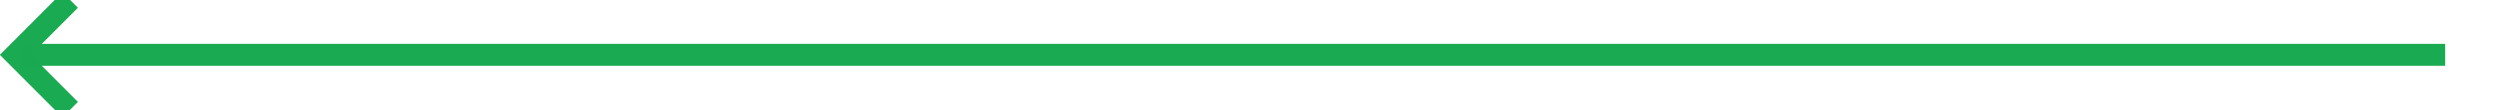
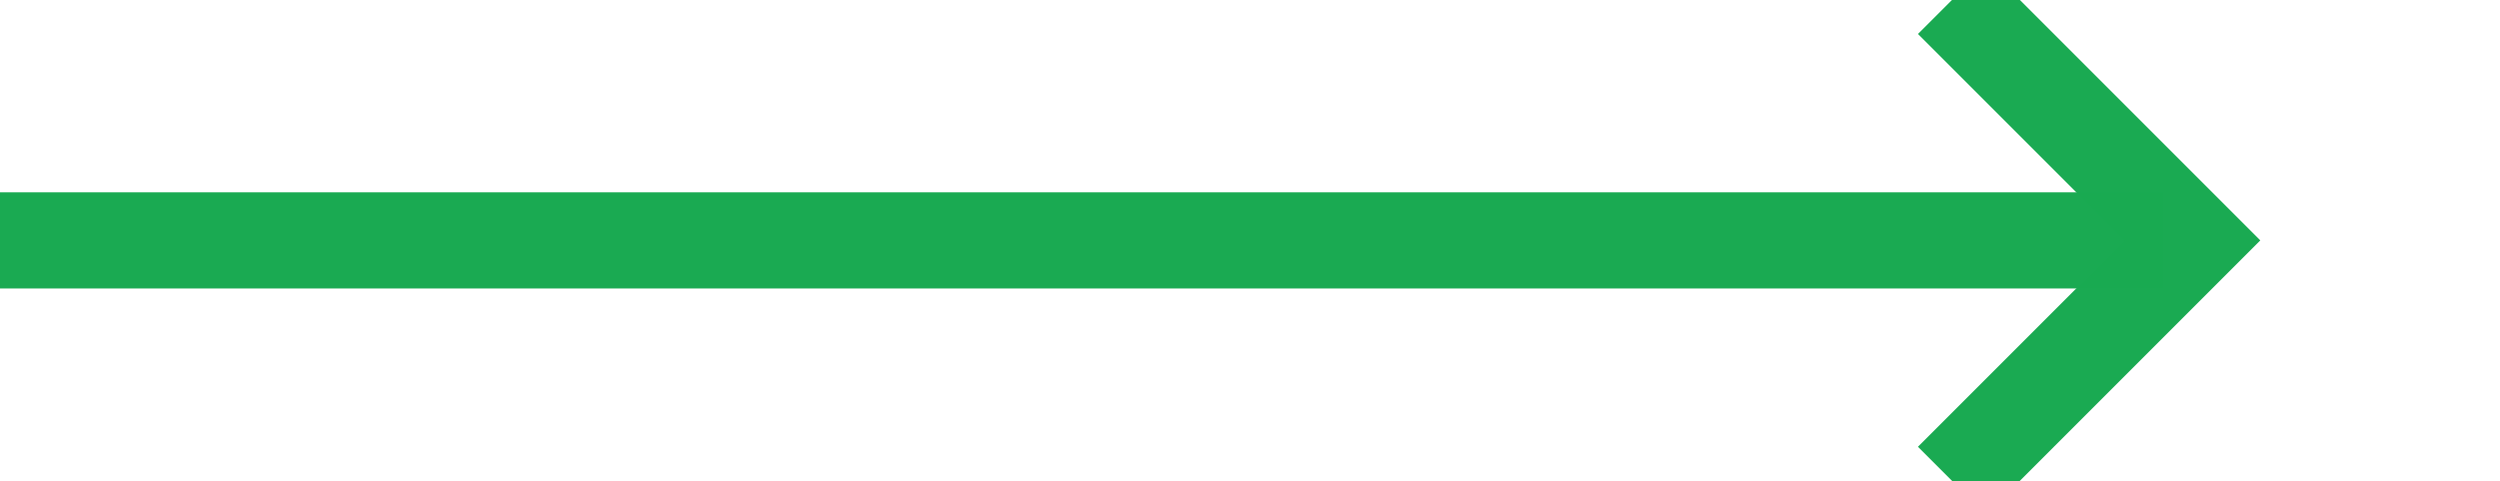
- <svg xmlns="http://www.w3.org/2000/svg" version="1.1" width="228px" height="10px" preserveAspectRatio="xMinYMid meet" viewBox="457 682  228 8">
-   <path d="M 680 686  L 459 686  " stroke-width="2" stroke="#1aaa52" fill="none" stroke-opacity="0.996" />
-   <path d="M 464.107 690.293  L 459.814 686  L 464.107 681.707  L 462.693 680.293  L 457.693 685.293  L 456.986 686  L 457.693 686.707  L 462.693 691.707  L 464.107 690.293  Z " fill-rule="nonzero" fill="#1aaa52" stroke="none" fill-opacity="0.996" />
+ <svg xmlns="http://www.w3.org/2000/svg" version="1.1" width="52px" height="10px" preserveAspectRatio="xMinYMid meet" viewBox="633 776  52 8">
+   <path d="M 633 780  L 678 780  " stroke-width="2" stroke="#1aaa52" fill="none" stroke-opacity="0.996" />
+   <path d="M 672.893 775.707  L 677.186 780  L 672.893 784.293  L 674.307 785.707  L 679.307 780.707  L 680.014 780  L 679.307 779.293  L 674.307 774.293  L 672.893 775.707  Z " fill-rule="nonzero" fill="#1aaa52" stroke="none" fill-opacity="0.996" />
</svg>
